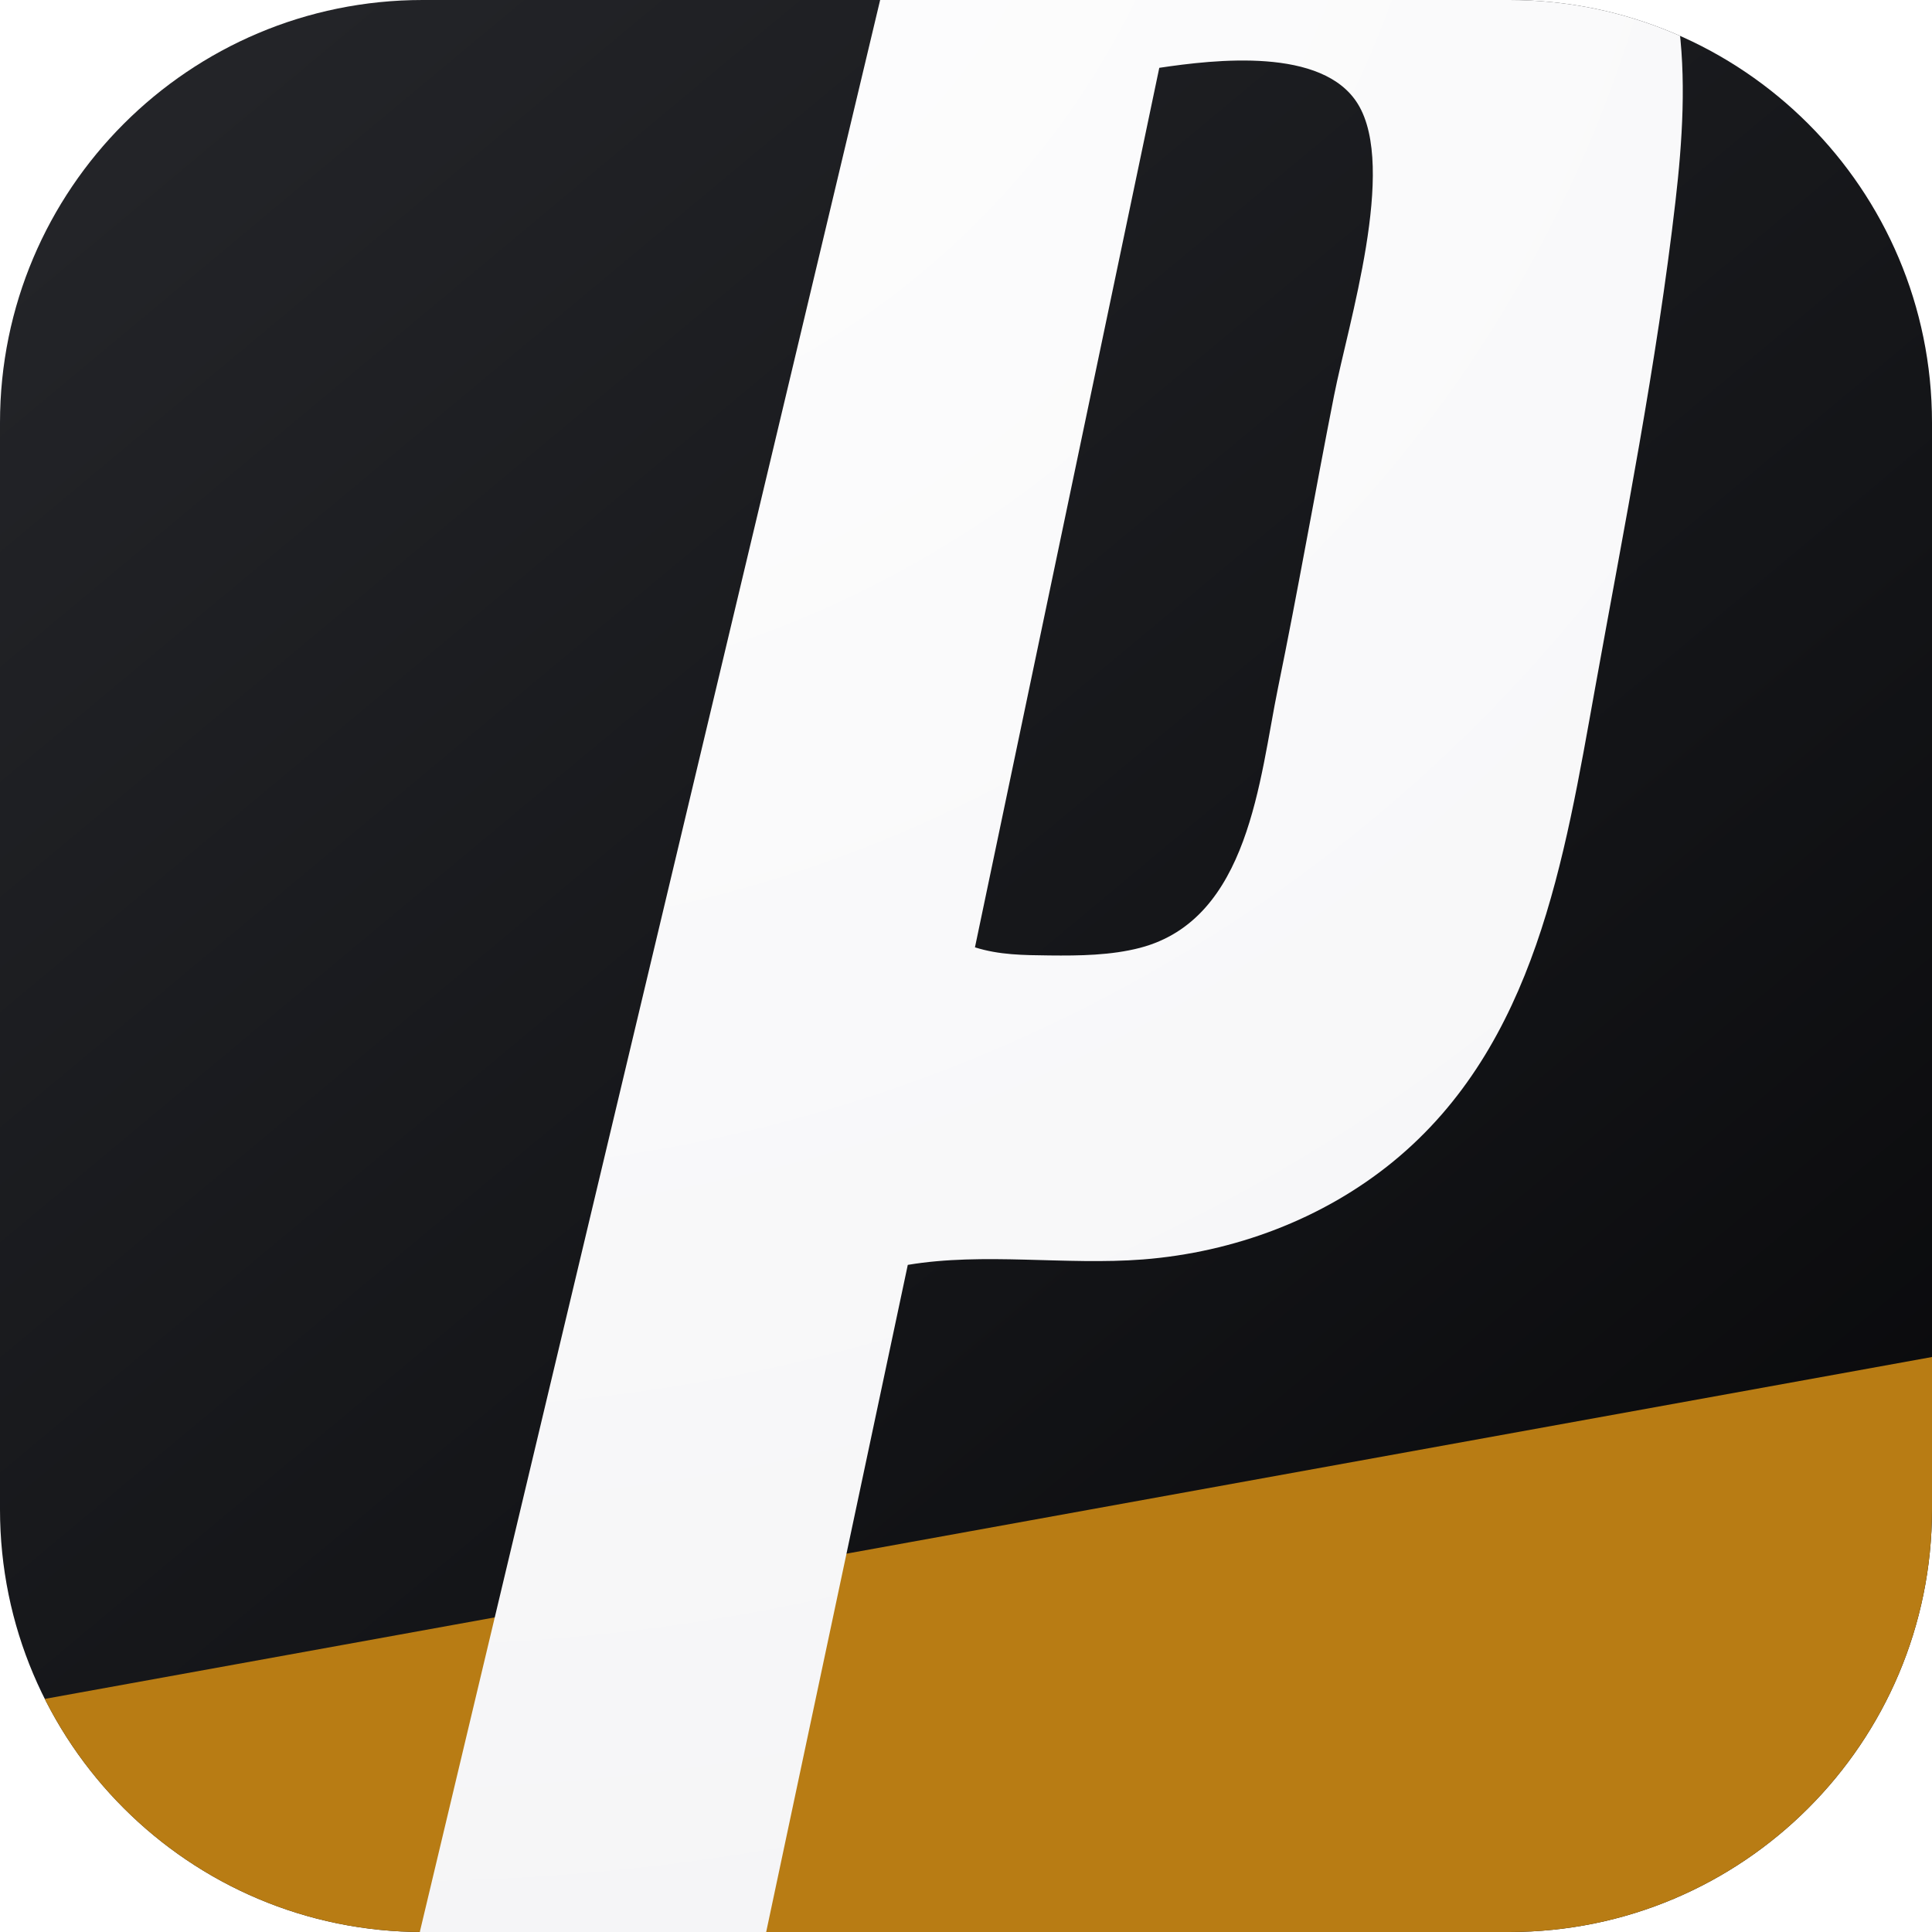
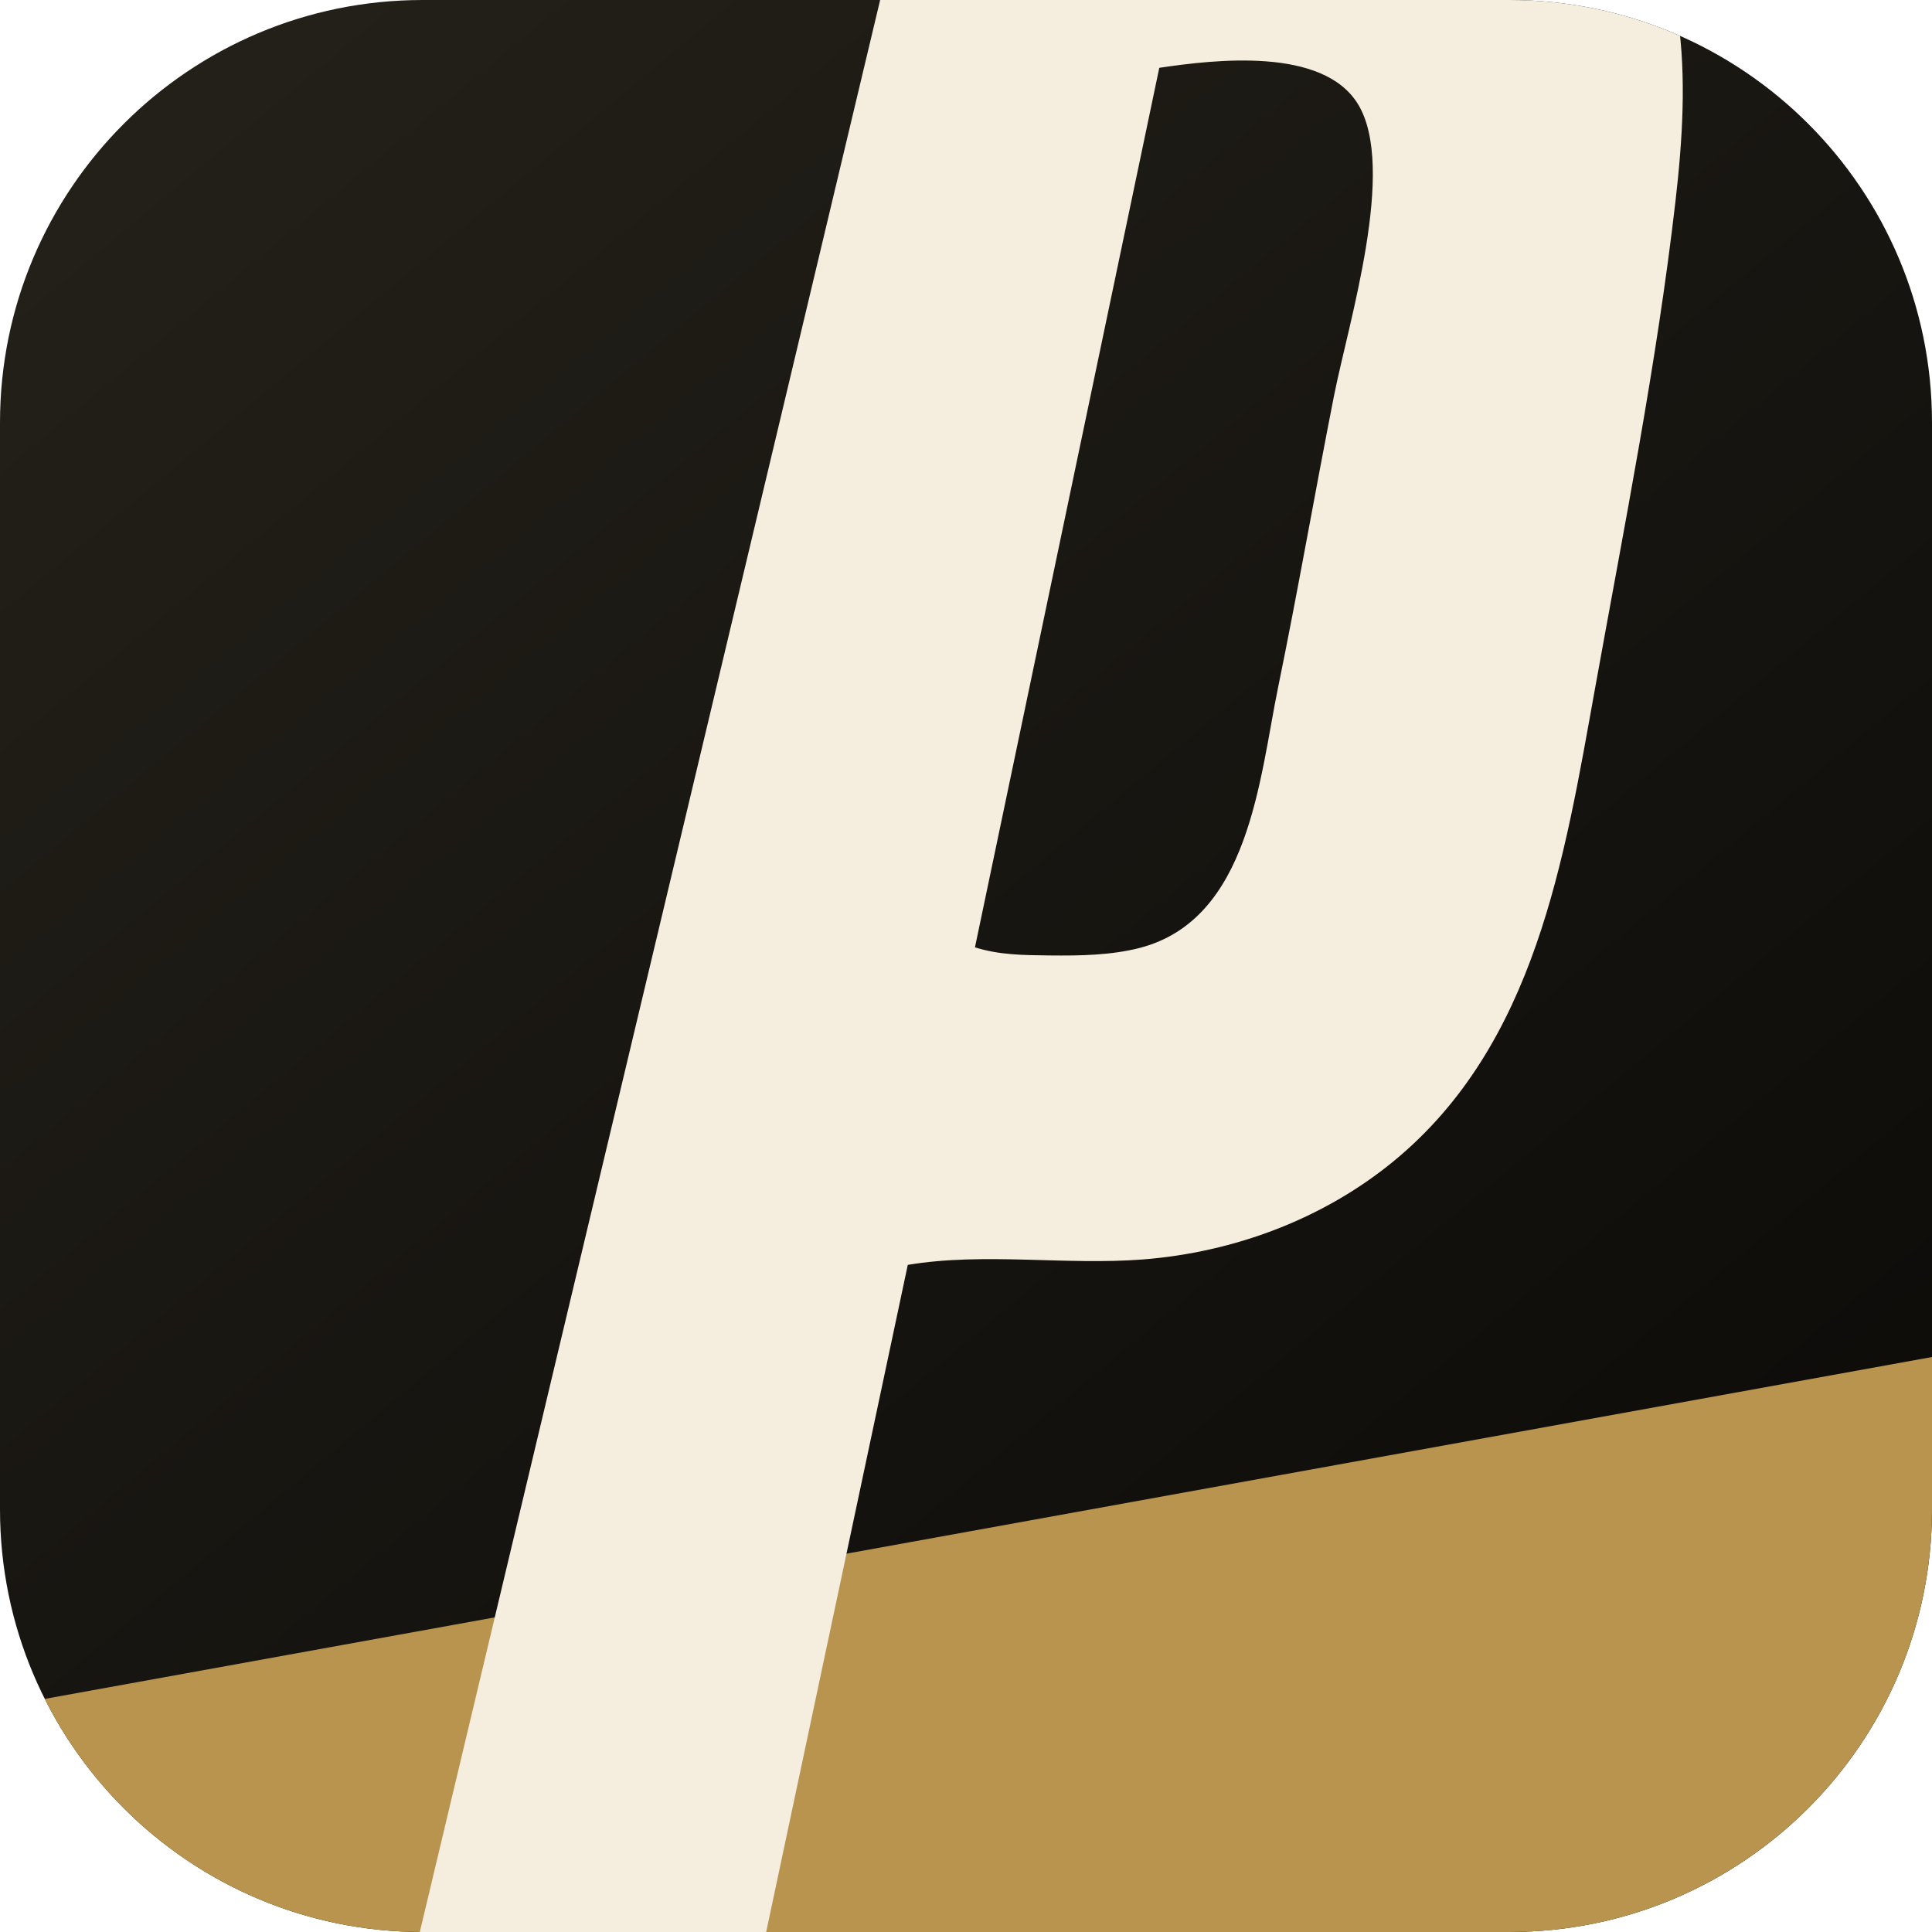
<svg xmlns="http://www.w3.org/2000/svg" viewBox="0 0 1024 1024" role="img" aria-label="Podium">
  <defs>
    <linearGradient id="bg" x1="120" y1="40" x2="920" y2="1000" gradientUnits="userSpaceOnUse">
-       <stop stop-color="#232428" />
-       <stop offset=".6" stop-color="#131417" />
-       <stop offset="1" stop-color="#08080a" />
+       <stop stop-color="#232019" />
+       <stop offset="1" stop-color="#0b0a08" />
    </linearGradient>
-     <radialGradient id="s" cx="300" cy="220" r="900" gradientUnits="userSpaceOnUse">
-       <stop stop-color="#ffffff" />
-       <stop offset=".55" stop-color="#eeeef1" />
-       <stop offset="1" stop-color="#b4b5bf" />
-     </radialGradient>
    <clipPath id="frame">
      <rect width="1024" height="1024" rx="224" />
    </clipPath>
  </defs>
  <g clip-path="url(#frame)">
    <rect width="1024" height="1024" fill="url(#bg)" />
-     <path d="M-40 912 L1064 712 L1064 1064 L-40 1064 Z" fill="#b87c14" />
-     <path transform="translate(545 512) scale(4.3) translate(-378.35 -383.8)" fill="url(#s)" d="M366.5 237.84C382.17 237.71 397.83 237.84 413.5 237.78C425.68 237.74 439.18 238.04 448.67 246.85C460.33 257.68 459.8 274.99 458.13 289.5C455.82 309.57 451.8 329.66 448.22 349.54C444.43 370.55 440.9 393.5 423.35 407.89C414.65 415.02 403.67 419.09 392.5 419.97C382.97 420.71 372.86 419.07 363.5 420.64C355.77 457.07 348.03 493.51 340.3 529.94C325.83 529.94 311.37 529.94 296.9 529.94C320.1 432.57 343.3 335.21 366.5 237.84ZM394.5 273.09C386.93 309.23 379.35 345.36 371.78 381.5C374.8 382.45 377.72 382.46 380.97 382.5C384.65 382.54 388.56 382.49 392.13 381.56C405.6 378.03 406.84 360.73 409.13 349.53C411.59 337.55 413.67 325.5 416.04 313.5C417.79 304.62 423.82 285.42 418.98 277.55C414.65 270.5 401.34 272.07 394.5 273.09Z" />
+     <path d="M-40 912 L1064 712 L1064 1064 L-40 1064 Z" fill="#b8944f" />
+     <path transform="translate(545 512) scale(4.3) translate(-378.35 -383.8)" fill="#f5eddd" d="M366.5 237.84C382.17 237.71 397.83 237.84 413.5 237.78C425.68 237.74 439.18 238.04 448.67 246.85C460.33 257.68 459.8 274.99 458.13 289.5C455.82 309.57 451.8 329.66 448.22 349.54C444.43 370.55 440.9 393.5 423.35 407.89C414.65 415.02 403.67 419.09 392.5 419.97C382.97 420.71 372.86 419.07 363.5 420.64C355.77 457.07 348.03 493.51 340.3 529.94C325.83 529.94 311.37 529.94 296.9 529.94C320.1 432.57 343.3 335.21 366.5 237.84ZM394.5 273.09C386.93 309.23 379.35 345.36 371.78 381.5C374.8 382.45 377.72 382.46 380.97 382.5C384.65 382.54 388.56 382.49 392.13 381.56C405.6 378.03 406.84 360.73 409.13 349.53C411.59 337.55 413.67 325.5 416.04 313.5C417.79 304.62 423.82 285.42 418.98 277.55C414.65 270.5 401.34 272.07 394.5 273.09Z" />
  </g>
</svg>
